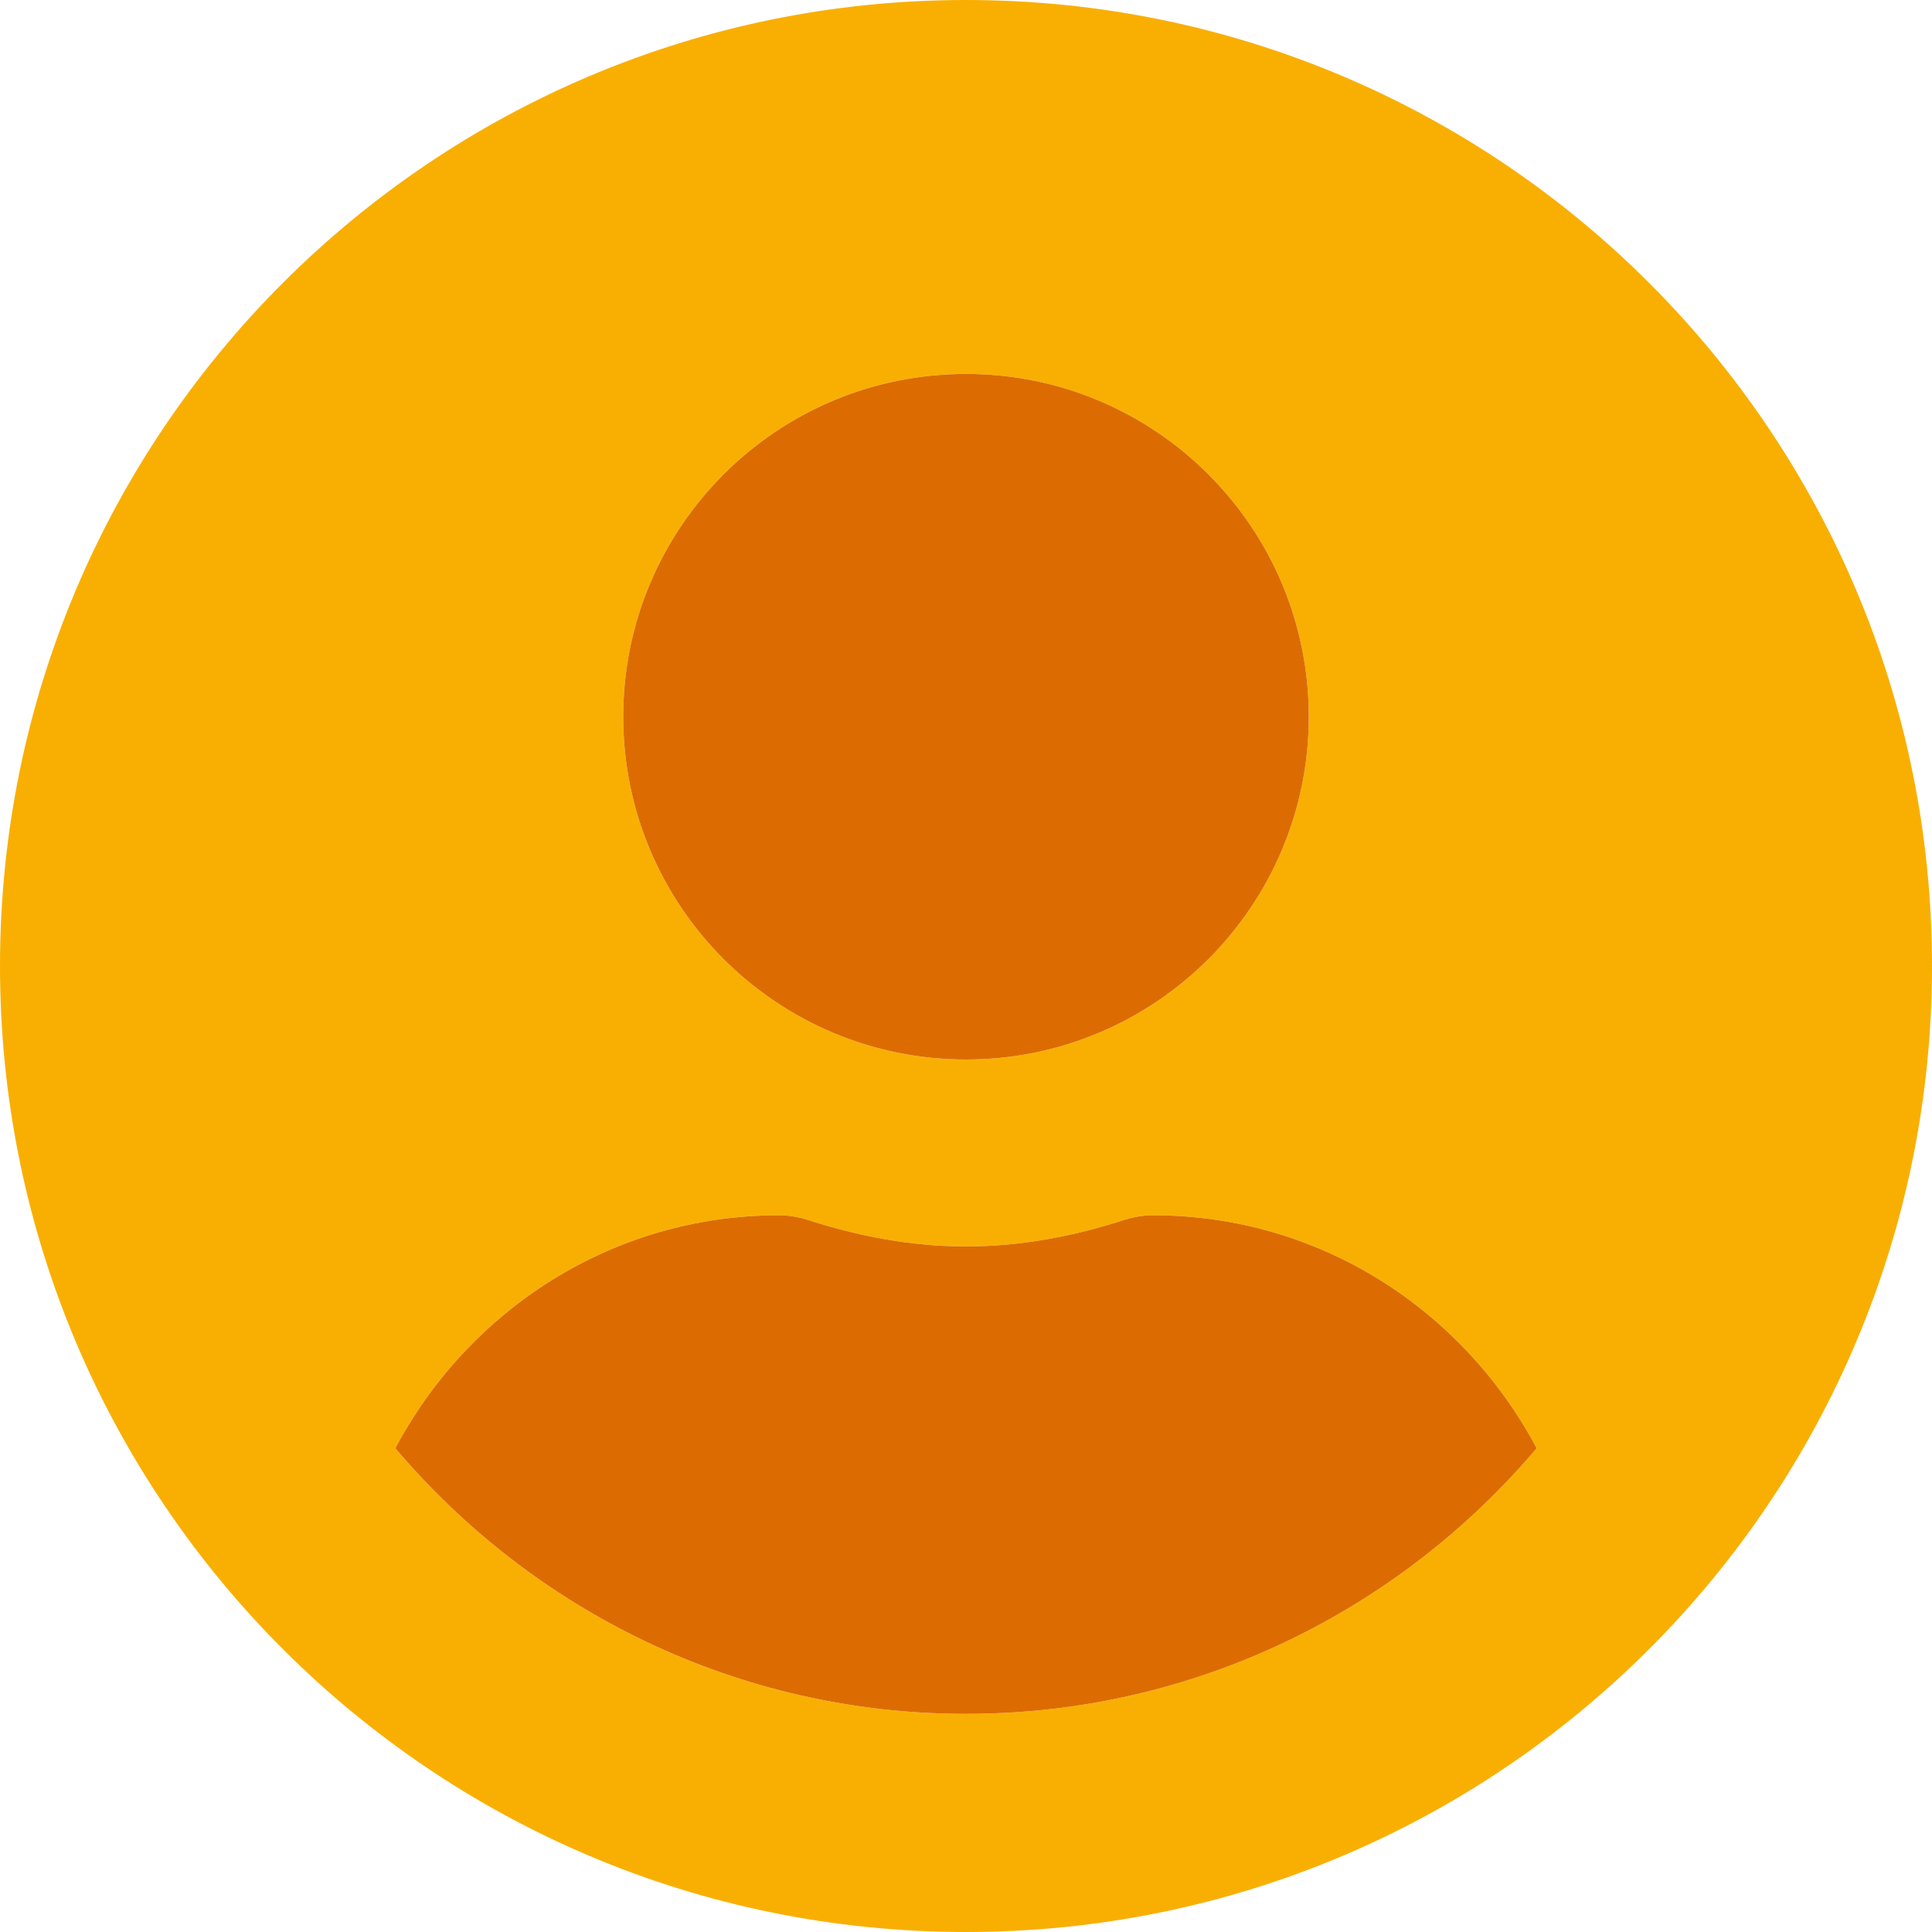
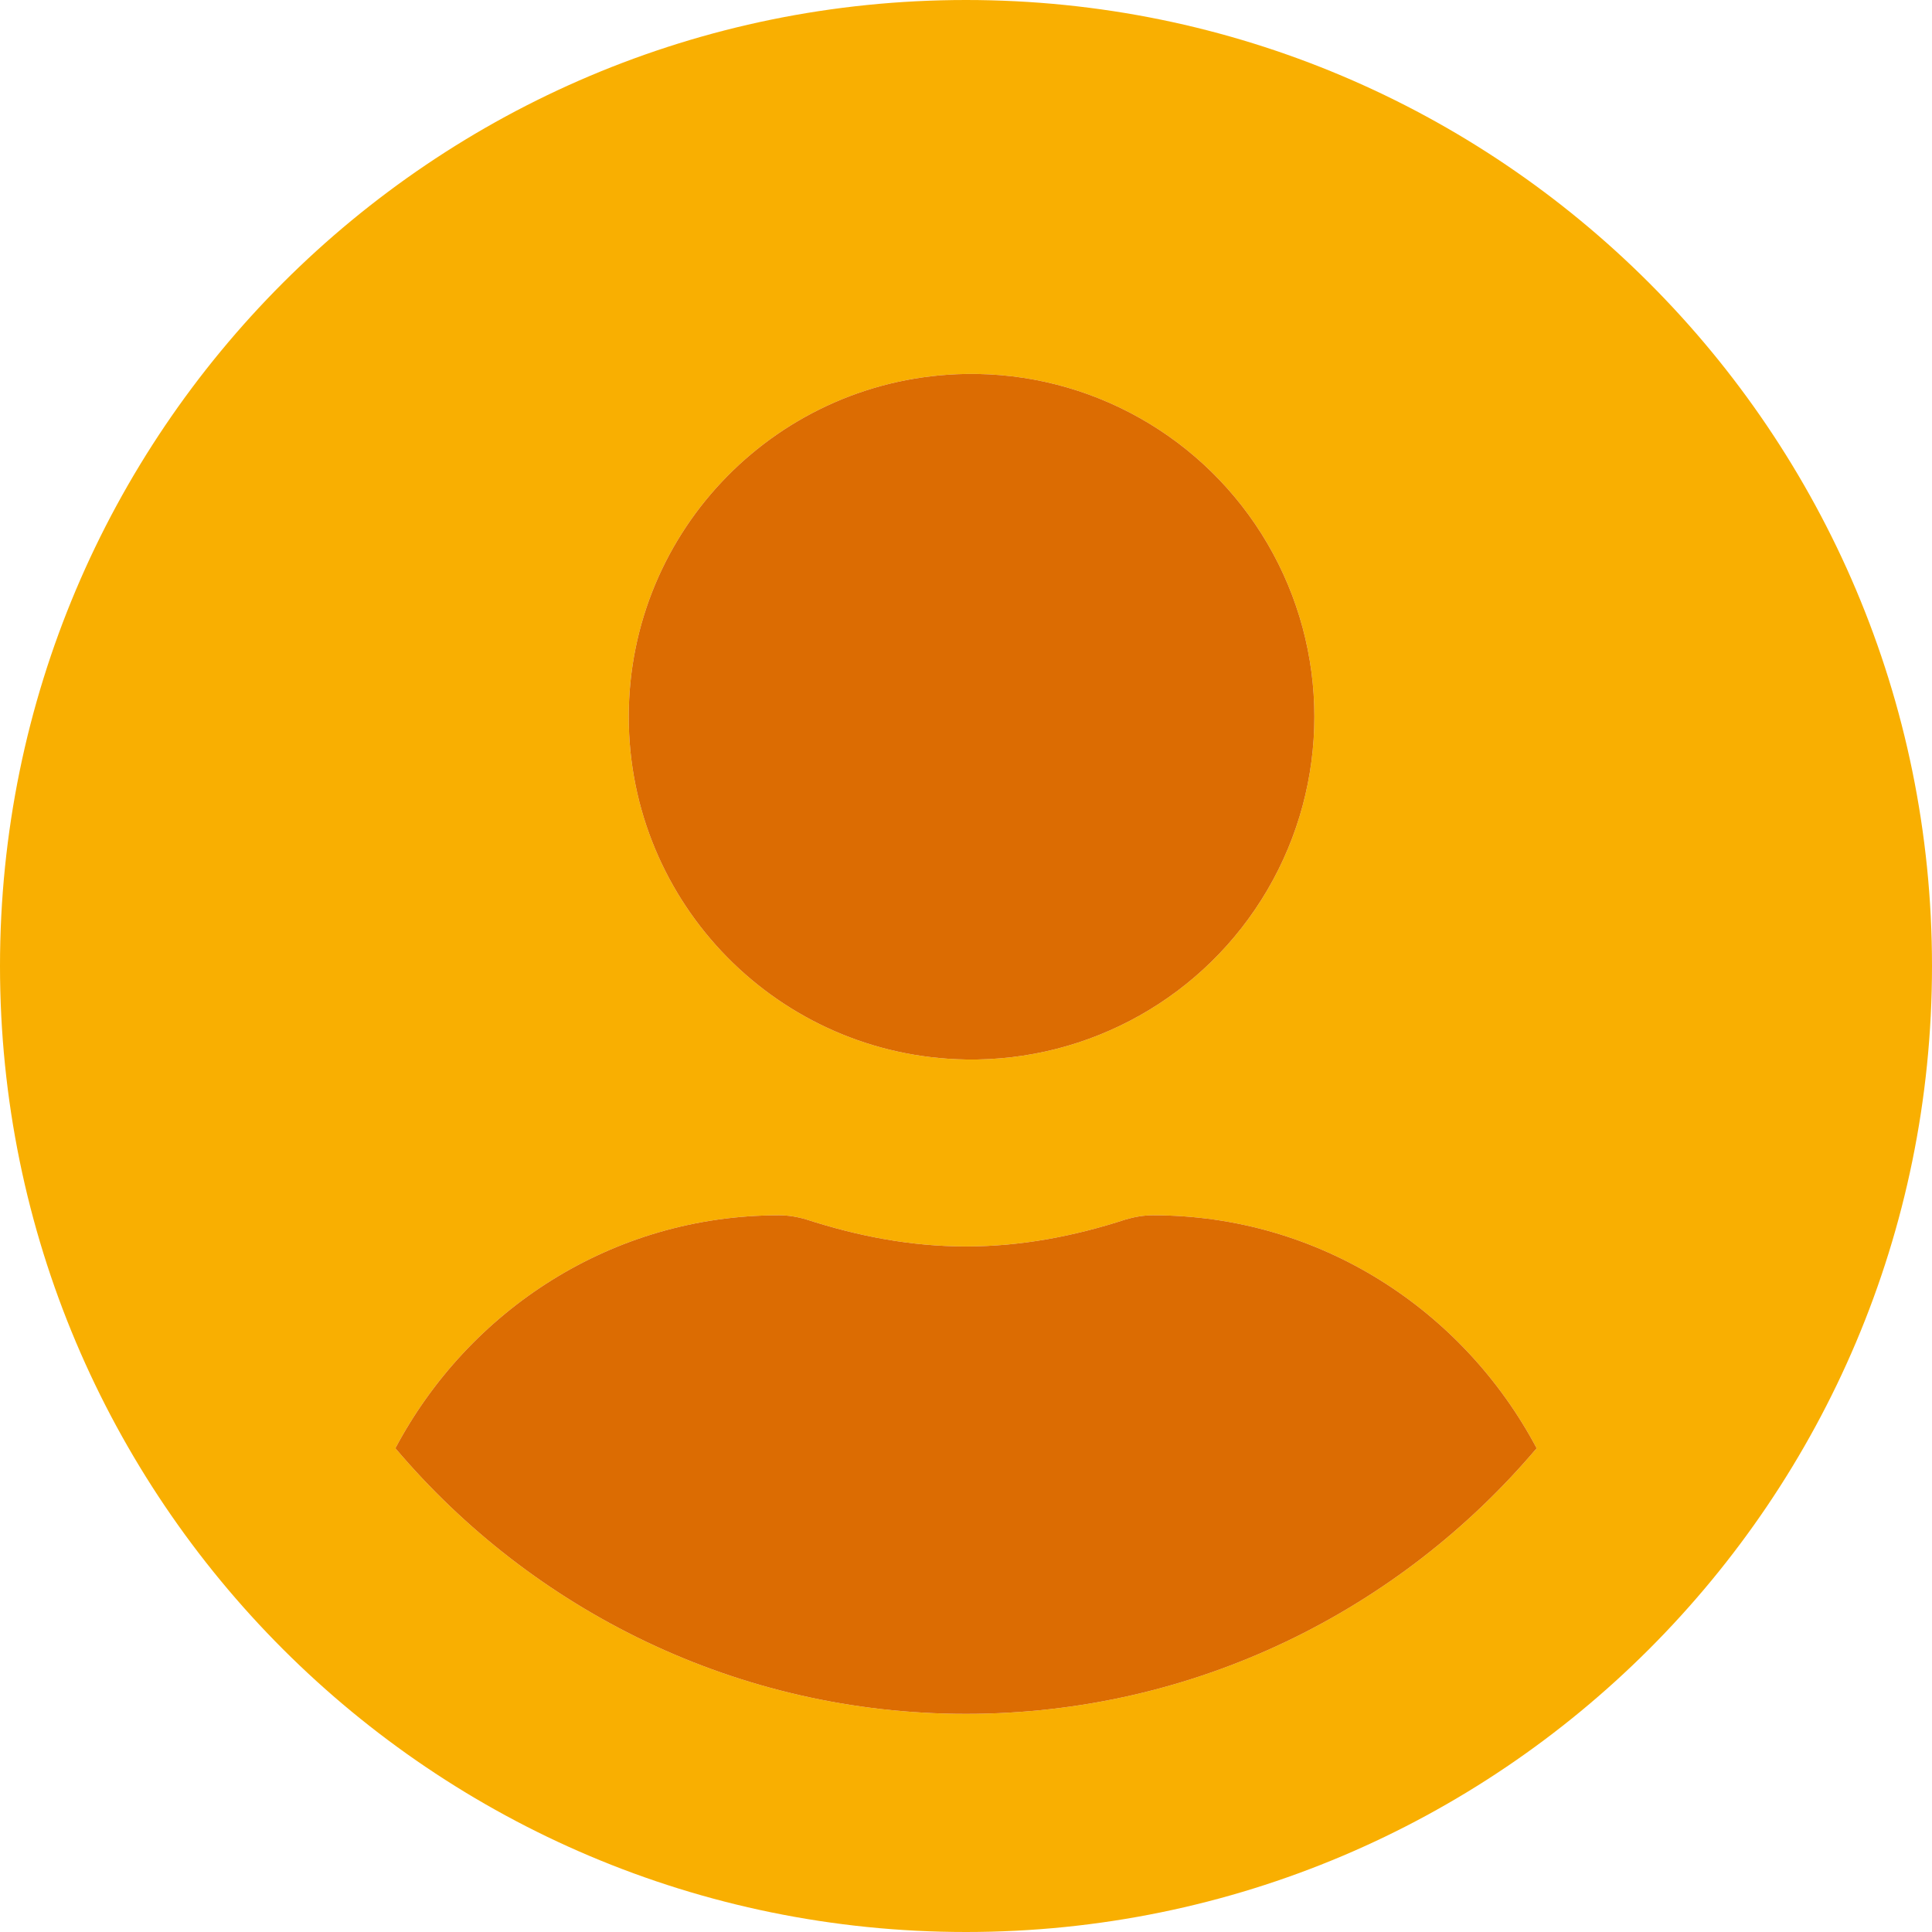
- <svg xmlns="http://www.w3.org/2000/svg" width="43" height="43" viewBox="0 0 43 43" fill="none">
-   <path d="M21.5 0C9.623 0 0 9.623 0 21.5C0 33.377 9.623 43 21.5 43C33.377 43 43 33.377 43 21.5C43 9.623 33.377 0 21.5 0ZM21.5 8.323C25.713 8.323 29.129 11.738 29.129 15.952C29.129 20.165 25.713 23.581 21.5 23.581C17.287 23.581 13.871 20.165 13.871 15.952C13.871 11.738 17.287 8.323 21.5 8.323ZM21.5 38.145C16.411 38.145 11.851 35.839 8.799 32.233C10.429 29.164 13.62 27.048 17.339 27.048C17.547 27.048 17.755 27.083 17.954 27.144C19.081 27.508 20.26 27.742 21.5 27.742C22.74 27.742 23.927 27.508 25.046 27.144C25.245 27.083 25.453 27.048 25.661 27.048C29.38 27.048 32.571 29.164 34.201 32.233C31.149 35.839 26.589 38.145 21.5 38.145Z" fill="#F9AF01" />
-   <path d="M21.5 38.145C16.411 38.145 11.851 35.839 8.799 32.233C10.429 29.164 13.62 27.048 17.339 27.048C17.547 27.048 17.755 27.083 17.954 27.144C19.081 27.508 20.26 27.742 21.5 27.742C22.74 27.742 23.927 27.508 25.046 27.144C25.245 27.083 25.453 27.048 25.661 27.048C29.38 27.048 32.571 29.164 34.201 32.233C31.149 35.839 26.589 38.145 21.5 38.145Z" fill="#DC6C02" />
-   <path d="M21.5 8.323C25.713 8.323 29.129 11.738 29.129 15.952C29.129 20.165 25.713 23.581 21.5 23.581C17.287 23.581 13.871 20.165 13.871 15.952C13.871 11.738 17.287 8.323 21.5 8.323Z" fill="#DC6C02" />
+ <svg xmlns="http://www.w3.org/2000/svg" width="43" height="43" fill="none" viewBox="0 0 43 43">
+   <path fill="#F9AF01" d="M21.5 0C9.623 0 0 9.623 0 21.5S9.623 43 21.5 43 43 33.377 43 21.5 33.377 0 21.5 0m0 8.323a7.63 7.63 0 1 1 0 15.258 7.63 7.63 0 0 1 0-15.258m0 29.822c-5.089 0-9.649-2.306-12.7-5.912 1.63-3.07 4.82-5.185 8.539-5.185.208 0 .416.035.615.096 1.127.364 2.306.598 3.546.598s2.427-.234 3.546-.598c.2-.06.407-.096.615-.096 3.72 0 6.91 2.116 8.54 5.185-3.052 3.606-7.612 5.912-12.701 5.912" />
+   <path fill="#DC6C02" d="M21.5 38.145c-5.089 0-9.649-2.306-12.7-5.912 1.63-3.07 4.82-5.185 8.539-5.185.208 0 .416.035.615.096 1.127.364 2.306.598 3.546.598s2.427-.234 3.546-.598c.2-.06.407-.096.615-.096 3.72 0 6.91 2.116 8.54 5.185-3.052 3.606-7.612 5.912-12.701 5.912m0-29.822a7.63 7.63 0 1 1 0 15.258 7.63 7.63 0 0 1 0-15.258" />
</svg>
